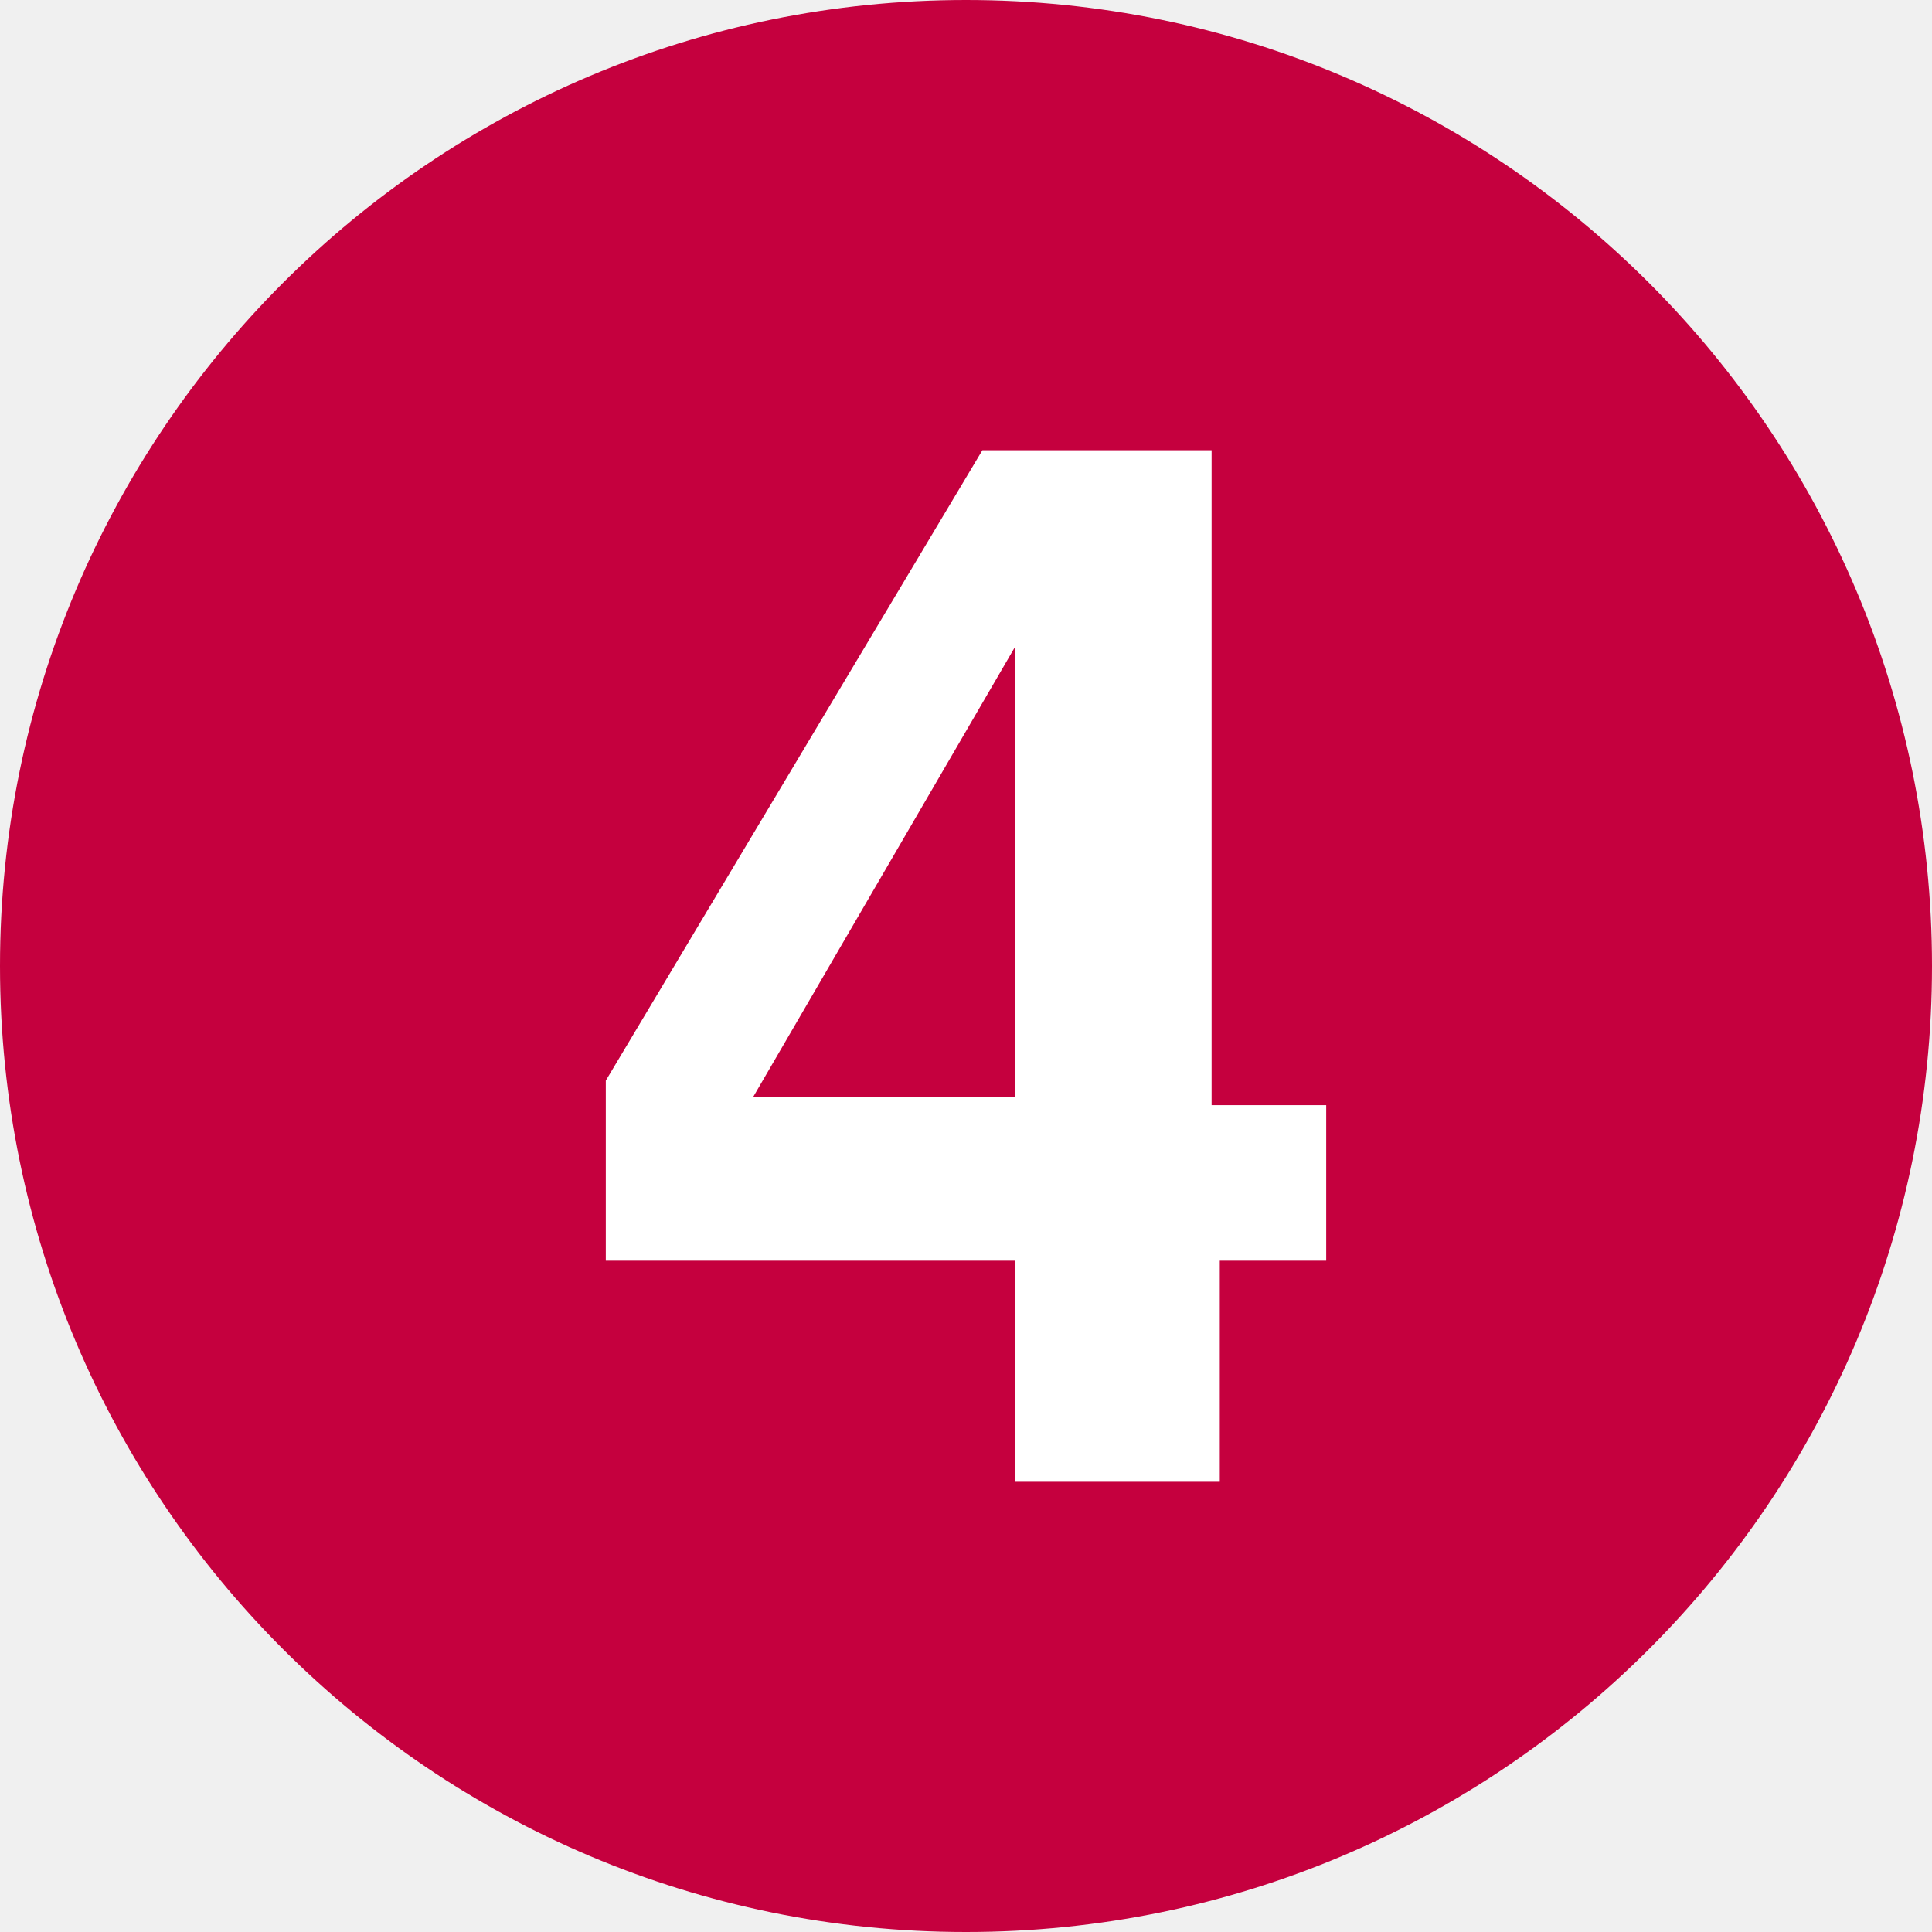
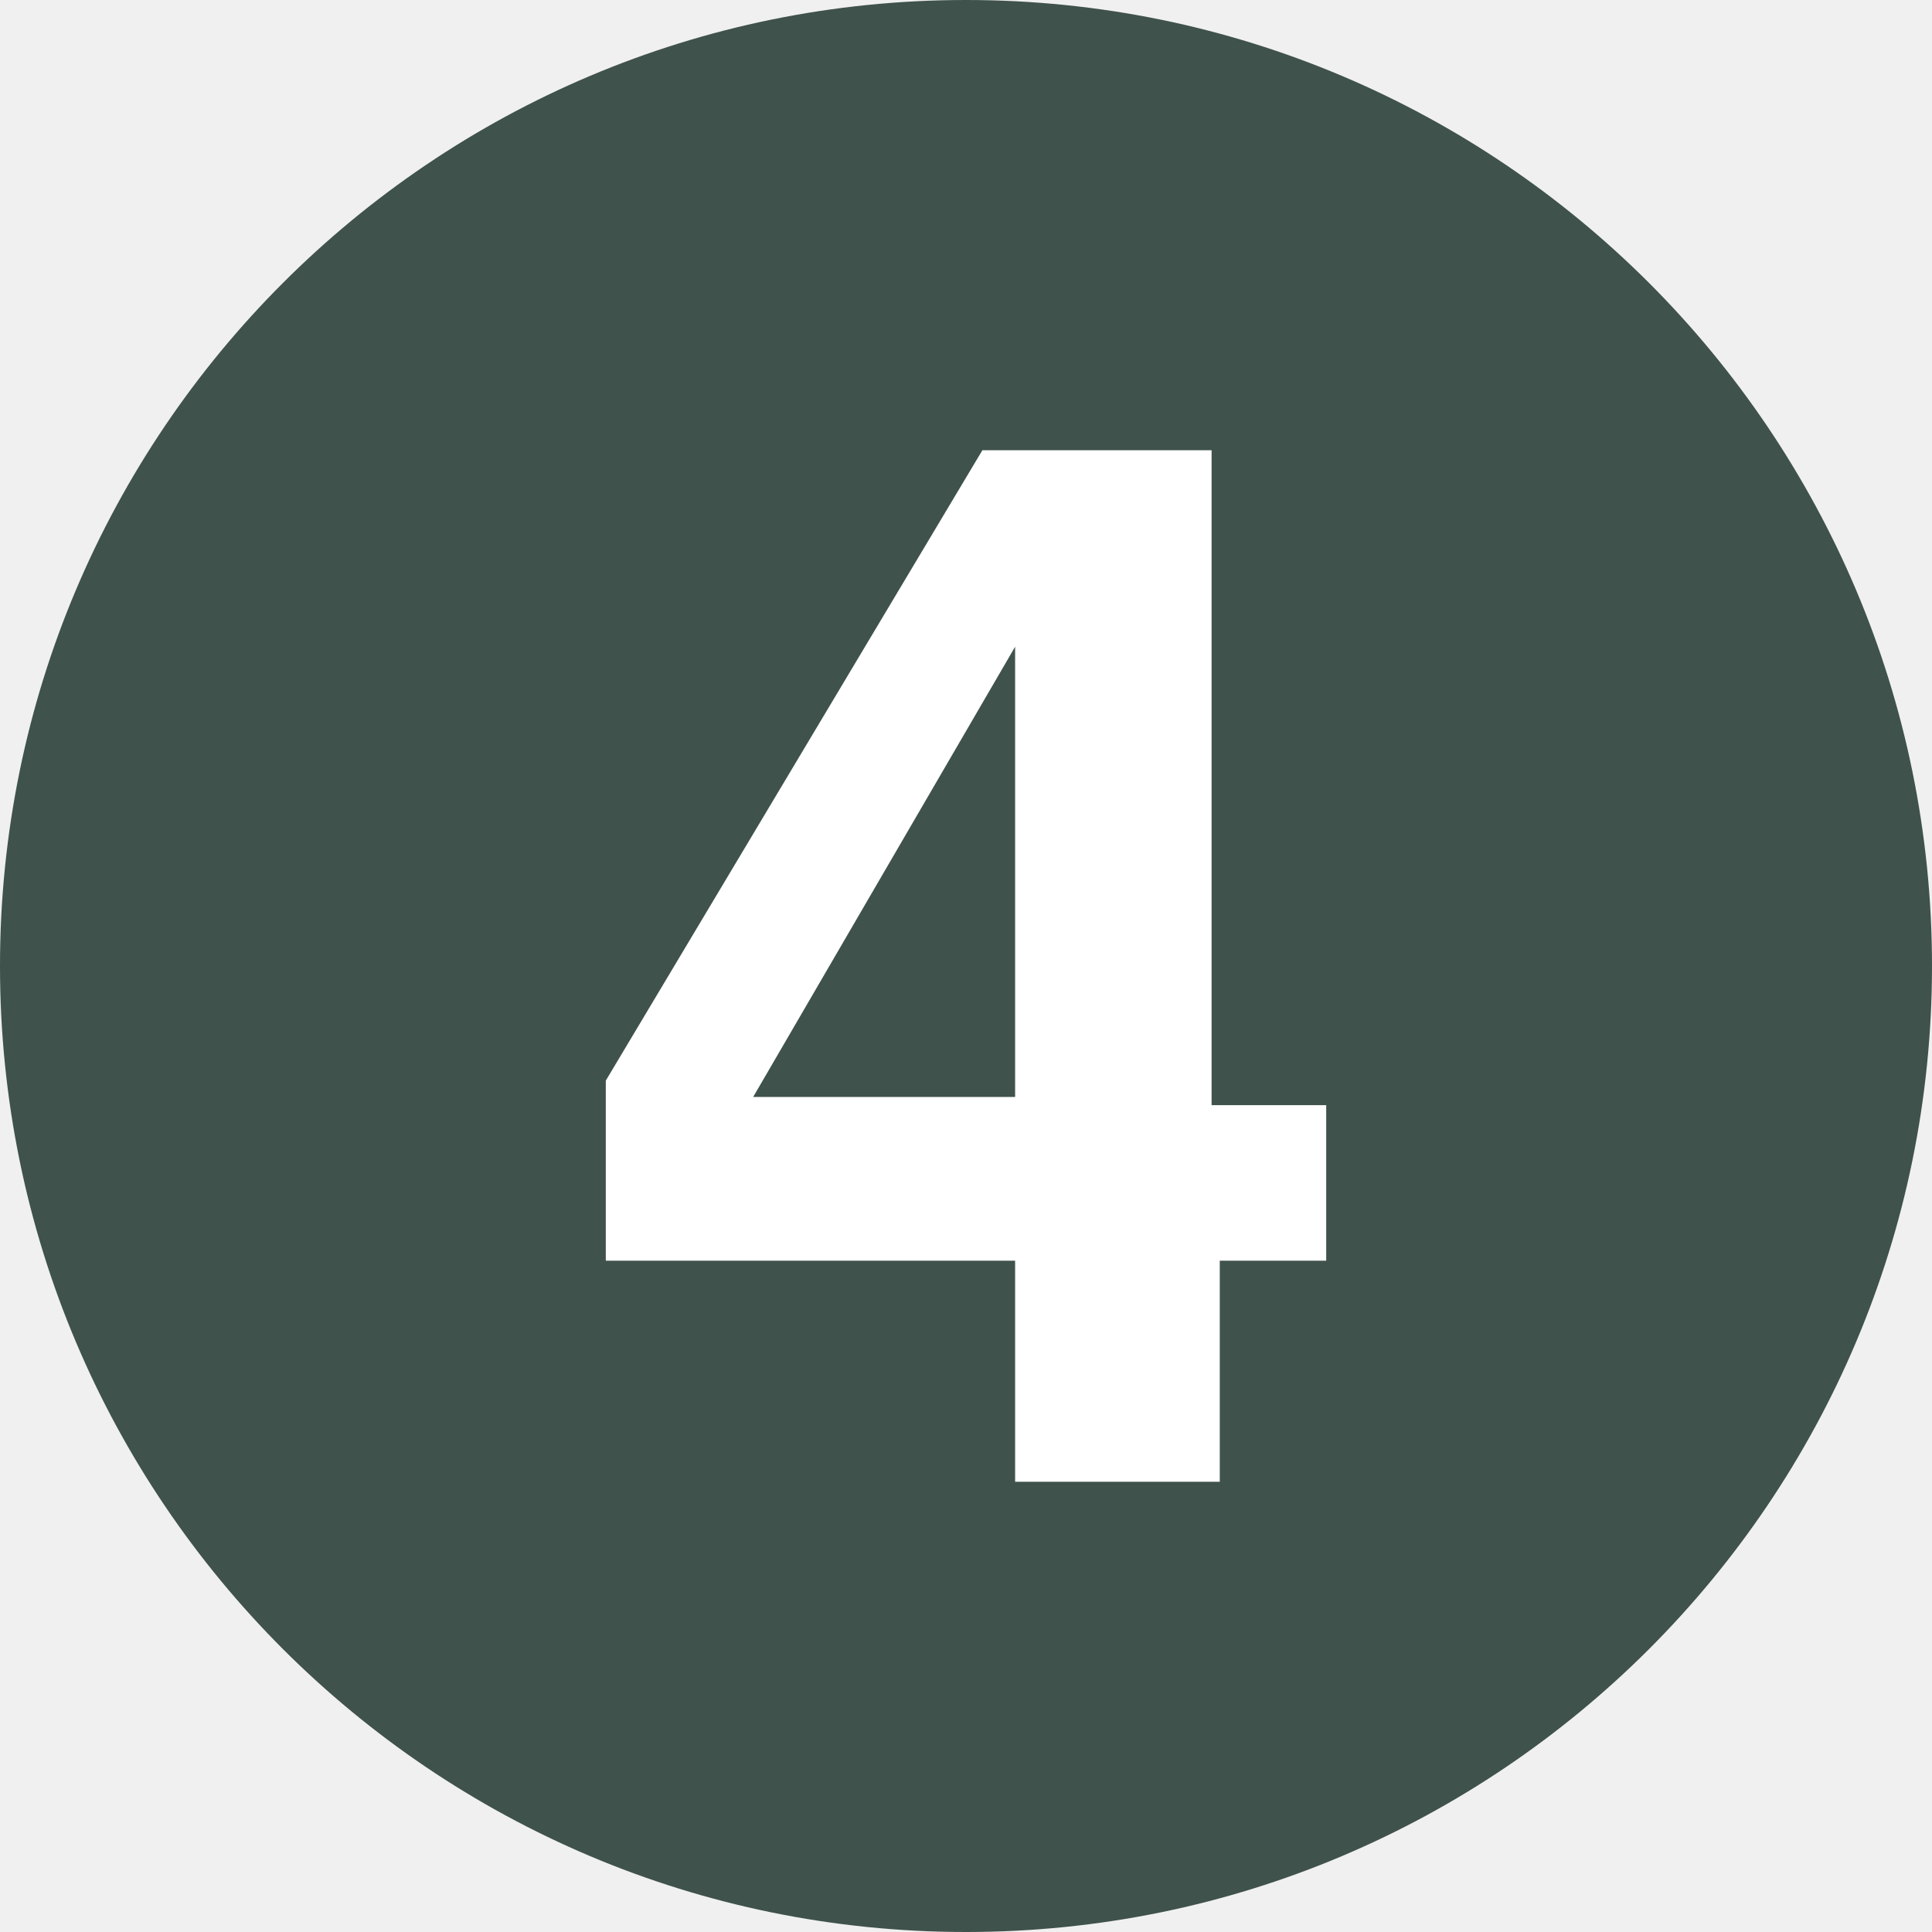
<svg xmlns="http://www.w3.org/2000/svg" version="1.1" id="Capa_1" x="0px" y="0px" viewBox="0 0 23.6 23.6" style="enable-background:new 0 0 23.6 23.6;" xml:space="preserve">
  <style type="text/css">
- 	.st0{fill:#c5003e;}
+ 	.st0{fill:#3f524b;}
	.st1{fill:none;}
	.st2{enable-background:new    ;}
	.st3{fill:#FFFFFF;}
</style>
  <circle class="st0" cx="11.8" cy="11.8" r="11.8" />
  <rect x="6.2" y="5.1" class="st1" width="11.2" height="13.3" />
  <g class="st2">
    <path class="st3" d="M16.3,15.4h-1.4v2.7h-2.5v-2.7h-5v-2.2L12,5.5h2.8v8h1.4V15.4z M12.4,13.4V7.9l-3.2,5.5H12.4z" />
  </g>
</svg>
